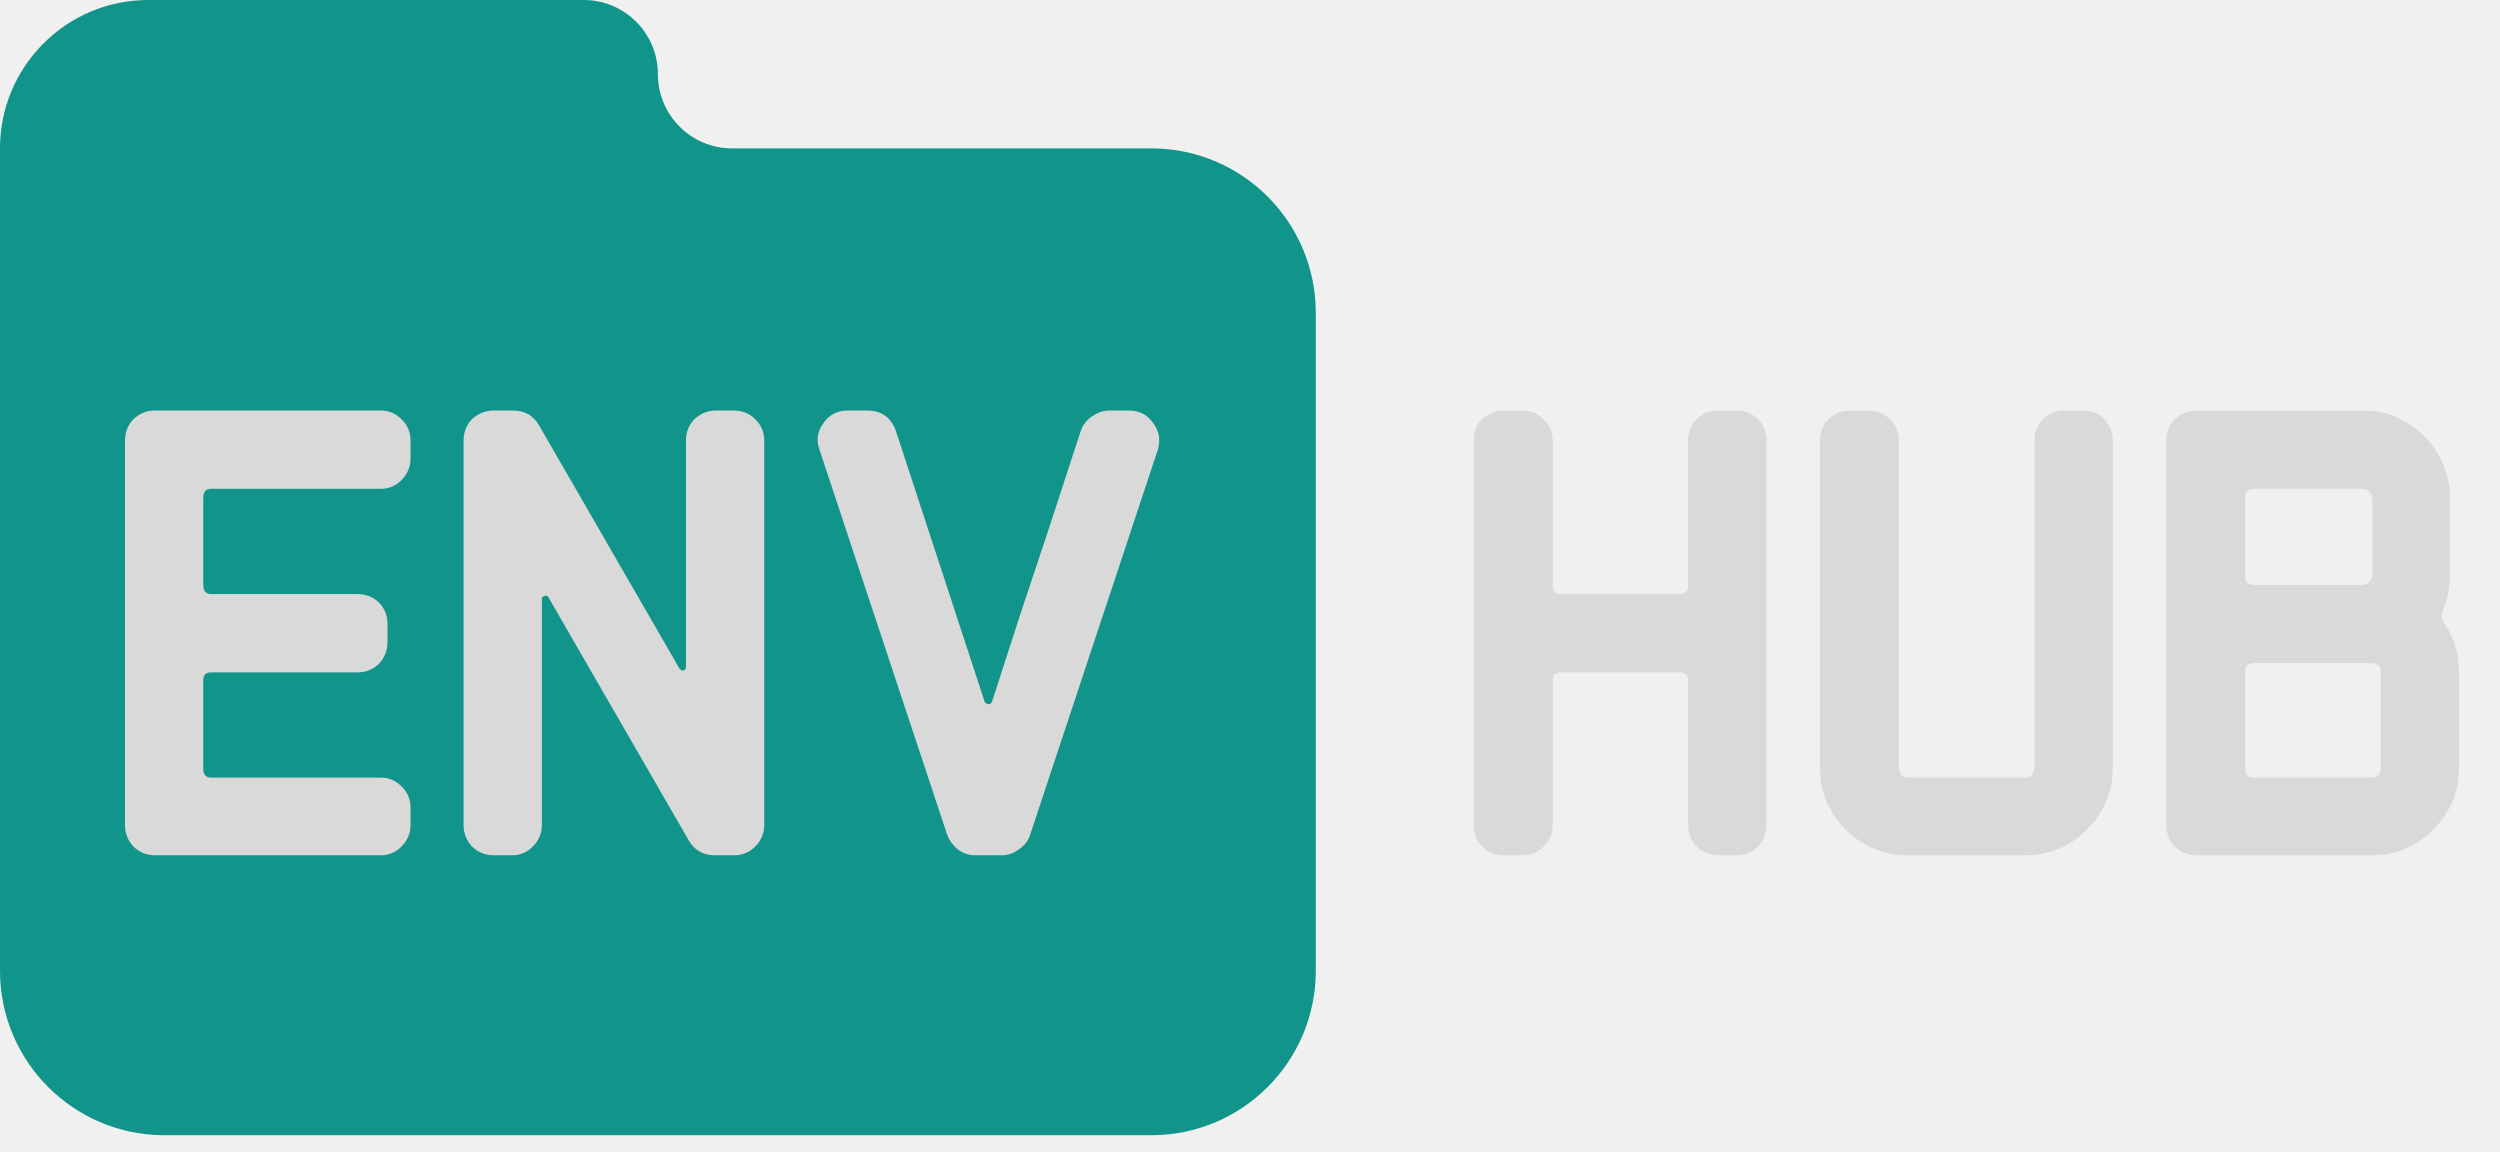
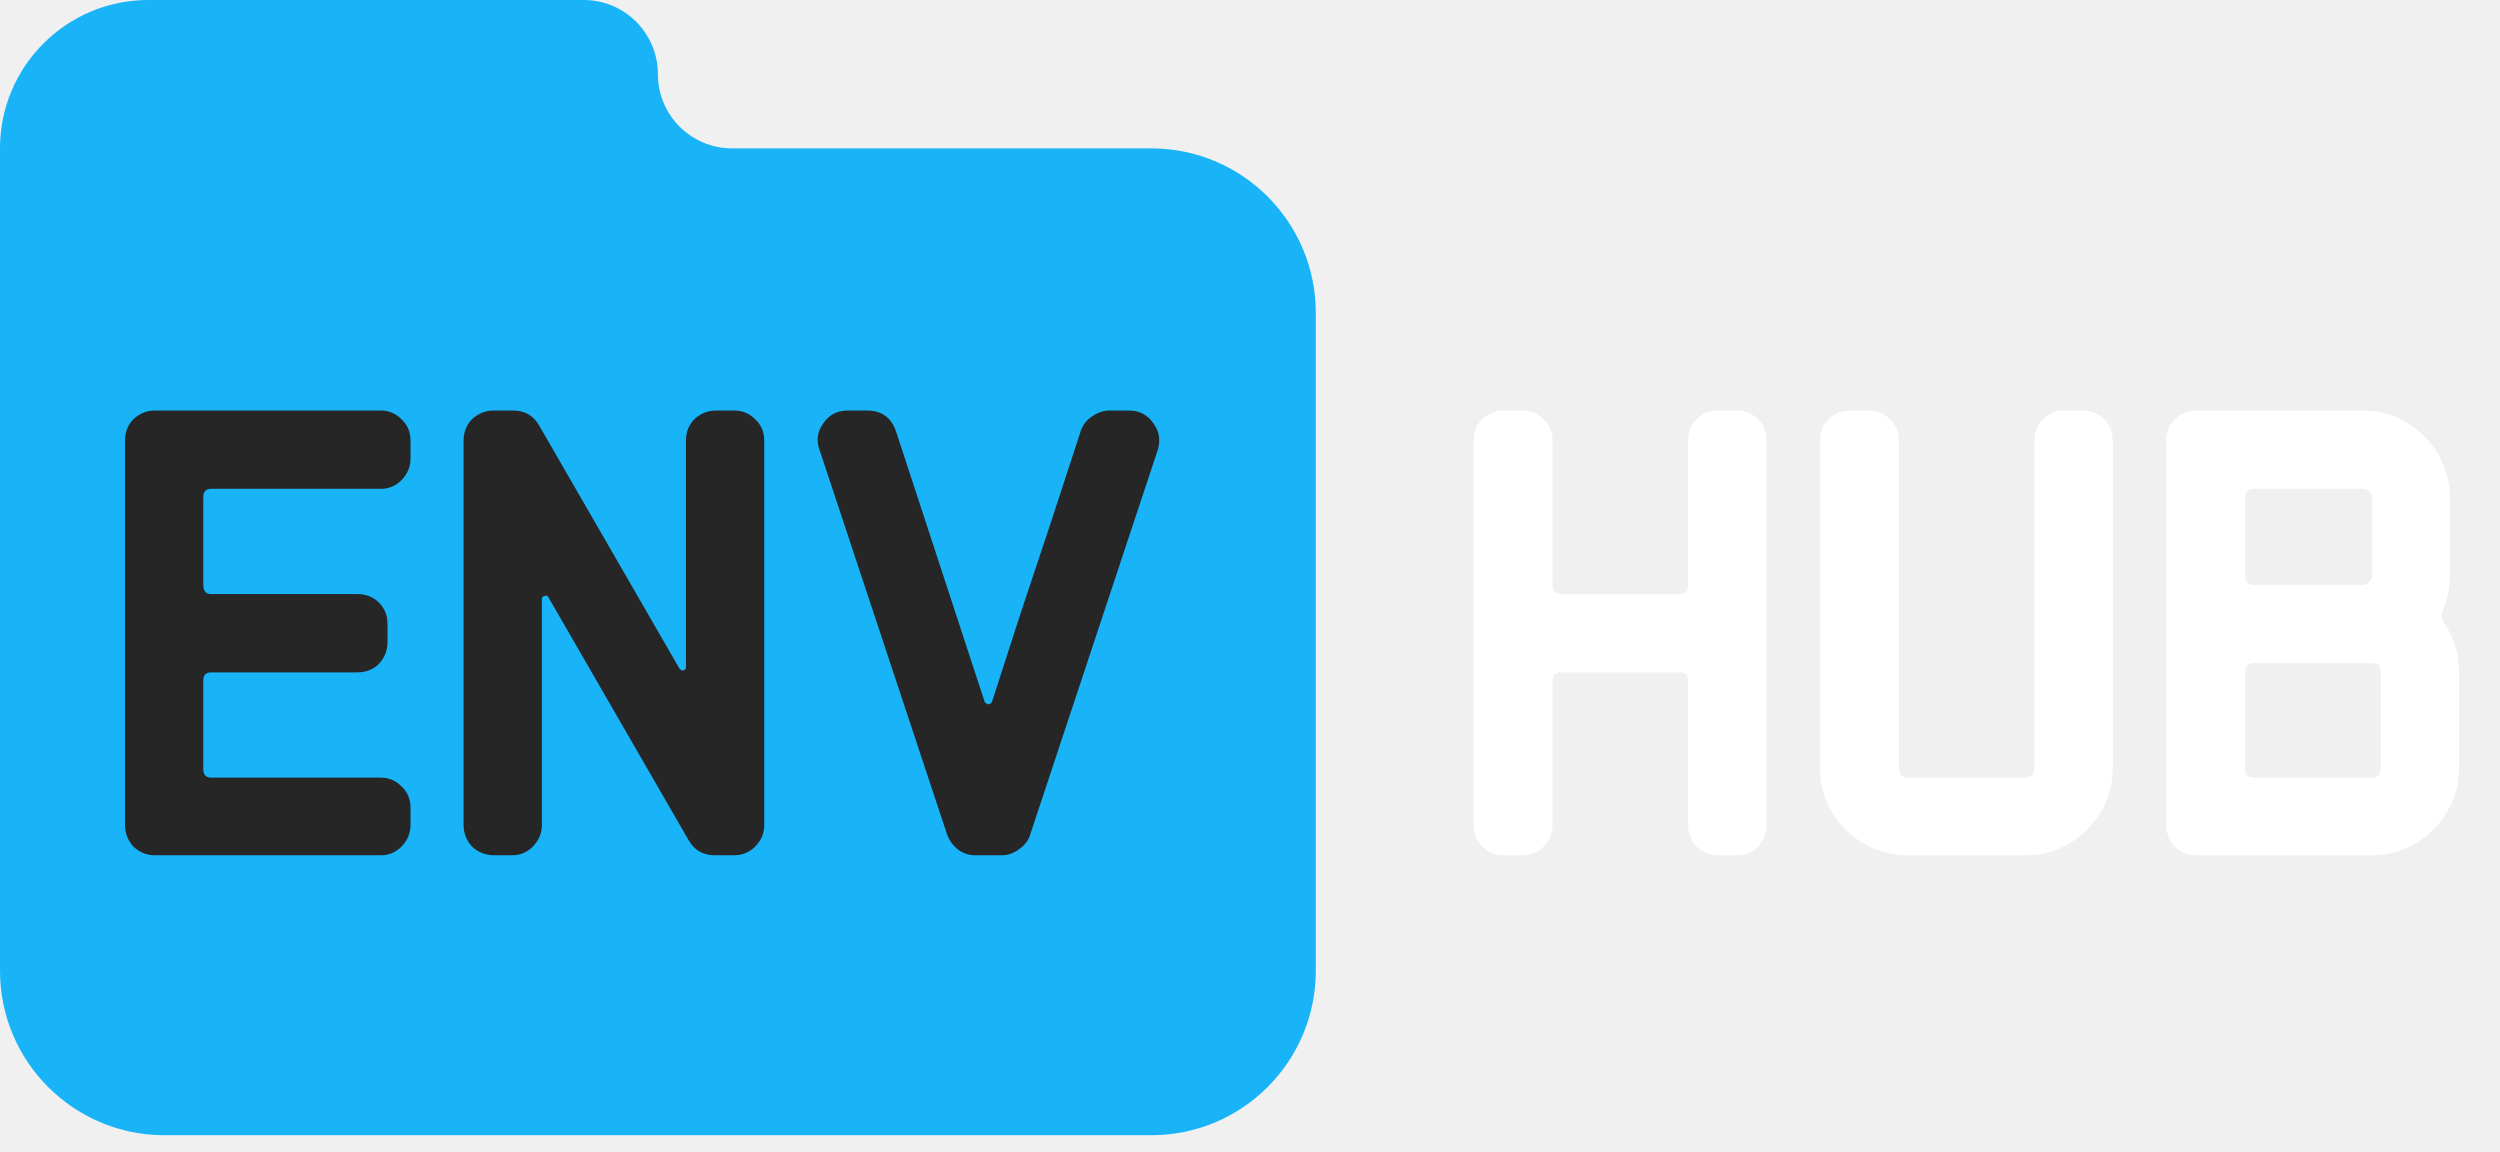
<svg xmlns="http://www.w3.org/2000/svg" width="76" height="35" viewBox="0 0 76 35" fill="none">
-   <path fill-rule="evenodd" clip-rule="evenodd" d="M20 2.255C20 1.01 18.99 0 17.745 0H4.511C2.019 0 0 2.019 0 4.511V5V29.511C0 32.272 2.239 34.511 5 34.511H35C37.761 34.511 40 32.272 40 29.511V9.511C40 6.749 37.761 4.511 35 4.511H22.255C21.01 4.511 20 3.501 20 2.255Z" fill="#11948A" />
-   <path d="M53.7 25.08C53.7 25.333 53.613 25.553 53.44 25.74C53.267 25.913 53.047 26 52.78 26H52.24C51.987 26 51.767 25.913 51.58 25.74C51.407 25.553 51.32 25.333 51.32 25.08V20.68C51.32 20.52 51.233 20.44 51.06 20.44H47.46C47.287 20.44 47.2 20.52 47.2 20.68V25.08C47.2 25.333 47.107 25.553 46.92 25.74C46.747 25.913 46.533 26 46.28 26H45.72C45.467 26 45.247 25.913 45.06 25.74C44.887 25.553 44.8 25.333 44.8 25.08V13.4C44.8 13.133 44.887 12.913 45.06 12.74C45.247 12.567 45.467 12.48 45.72 12.48H46.28C46.533 12.48 46.747 12.567 46.92 12.74C47.107 12.913 47.2 13.133 47.2 13.4V17.78C47.2 17.967 47.287 18.06 47.46 18.06H51.06C51.233 18.06 51.32 17.967 51.32 17.78V13.4C51.32 13.133 51.407 12.913 51.58 12.74C51.767 12.567 51.987 12.48 52.24 12.48H52.78C53.047 12.48 53.267 12.567 53.44 12.74C53.613 12.913 53.7 13.133 53.7 13.4V25.08ZM64.227 23.36C64.227 23.84 64.107 24.28 63.867 24.68C63.627 25.08 63.307 25.4 62.907 25.64C62.507 25.88 62.067 26 61.587 26H57.987C57.507 26 57.061 25.88 56.647 25.64C56.247 25.4 55.927 25.08 55.687 24.68C55.447 24.28 55.327 23.84 55.327 23.36V13.4C55.327 13.133 55.414 12.913 55.587 12.74C55.774 12.567 55.994 12.48 56.247 12.48H56.807C57.061 12.48 57.274 12.567 57.447 12.74C57.634 12.913 57.727 13.133 57.727 13.4V23.36C57.727 23.427 57.754 23.493 57.807 23.56C57.861 23.613 57.921 23.64 57.987 23.64H61.587C61.654 23.64 61.714 23.613 61.767 23.56C61.821 23.493 61.847 23.427 61.847 23.36V13.4C61.847 13.133 61.934 12.913 62.107 12.74C62.294 12.567 62.514 12.48 62.767 12.48H63.307C63.574 12.48 63.794 12.567 63.967 12.74C64.141 12.913 64.227 13.133 64.227 13.4V23.36ZM74.755 23.36C74.755 23.84 74.635 24.28 74.395 24.68C74.155 25.08 73.835 25.4 73.435 25.64C73.035 25.88 72.595 26 72.115 26H66.775C66.521 26 66.301 25.913 66.115 25.74C65.941 25.553 65.855 25.333 65.855 25.08V13.4C65.855 13.133 65.941 12.913 66.115 12.74C66.301 12.567 66.521 12.48 66.775 12.48H71.835C72.328 12.48 72.768 12.6 73.155 12.84C73.555 13.08 73.875 13.4 74.115 13.8C74.355 14.2 74.475 14.647 74.475 15.14V17.52C74.475 17.88 74.408 18.213 74.275 18.52C74.208 18.667 74.221 18.813 74.315 18.96C74.608 19.4 74.755 19.893 74.755 20.44V23.36ZM72.115 17.52V15.14C72.115 15.06 72.081 14.993 72.015 14.94C71.961 14.887 71.901 14.86 71.835 14.86H68.515C68.341 14.86 68.255 14.947 68.255 15.12V17.52C68.255 17.693 68.341 17.78 68.515 17.78H71.835C71.901 17.78 71.961 17.753 72.015 17.7C72.081 17.647 72.115 17.587 72.115 17.52ZM72.375 23.36V20.44C72.375 20.253 72.288 20.16 72.115 20.16H68.515C68.341 20.16 68.255 20.247 68.255 20.42V23.38C68.255 23.553 68.341 23.64 68.515 23.64H72.115C72.181 23.64 72.241 23.613 72.295 23.56C72.348 23.493 72.375 23.427 72.375 23.36Z" fill="#D9D9D9" />
-   <path d="M12.48 25.08C12.48 25.333 12.387 25.553 12.2 25.74C12.027 25.913 11.82 26 11.58 26H4.7C4.46 26 4.247 25.913 4.06 25.74C3.887 25.553 3.8 25.333 3.8 25.08V13.4C3.8 13.133 3.887 12.913 4.06 12.74C4.247 12.567 4.46 12.48 4.7 12.48H11.58C11.82 12.48 12.027 12.567 12.2 12.74C12.387 12.913 12.48 13.133 12.48 13.4V13.94C12.48 14.193 12.387 14.413 12.2 14.6C12.027 14.773 11.82 14.86 11.58 14.86H6.42C6.26 14.86 6.18 14.947 6.18 15.12V17.78C6.18 17.967 6.26 18.06 6.42 18.06H10.86C11.127 18.06 11.347 18.147 11.52 18.32C11.693 18.493 11.78 18.707 11.78 18.96V19.52C11.78 19.773 11.693 19.993 11.52 20.18C11.347 20.353 11.127 20.44 10.86 20.44H6.42C6.26 20.44 6.18 20.52 6.18 20.68V23.38C6.18 23.553 6.26 23.64 6.42 23.64H11.58C11.82 23.64 12.027 23.727 12.2 23.9C12.387 24.073 12.48 24.293 12.48 24.56V25.08ZM23.233 25.08C23.233 25.333 23.14 25.553 22.953 25.74C22.78 25.913 22.567 26 22.313 26H21.733C21.373 26 21.107 25.847 20.933 25.54L16.673 18.16C16.647 18.107 16.607 18.093 16.553 18.12C16.5 18.133 16.473 18.16 16.473 18.2V25.08C16.473 25.333 16.38 25.553 16.193 25.74C16.02 25.913 15.813 26 15.573 26H15.013C14.76 26 14.54 25.913 14.353 25.74C14.18 25.553 14.093 25.333 14.093 25.08V13.4C14.093 13.133 14.18 12.913 14.353 12.74C14.54 12.567 14.76 12.48 15.013 12.48H15.593C15.953 12.48 16.22 12.633 16.393 12.94L20.653 20.32C20.693 20.373 20.733 20.393 20.773 20.38C20.827 20.367 20.853 20.333 20.853 20.28V13.4C20.853 13.133 20.94 12.913 21.113 12.74C21.3 12.567 21.52 12.48 21.773 12.48H22.313C22.567 12.48 22.78 12.567 22.953 12.74C23.14 12.913 23.233 13.133 23.233 13.4V25.08ZM35.195 13.68L31.315 25.38C31.261 25.553 31.148 25.7 30.975 25.82C30.815 25.94 30.641 26 30.455 26H29.635C29.448 26 29.275 25.94 29.115 25.82C28.968 25.7 28.861 25.553 28.795 25.38L24.915 13.68C24.808 13.387 24.848 13.113 25.035 12.86C25.208 12.607 25.455 12.48 25.775 12.48H26.355C26.795 12.48 27.088 12.687 27.235 13.1L29.935 21.34C30.015 21.433 30.088 21.433 30.155 21.34C30.435 20.473 30.721 19.587 31.015 18.68C31.321 17.76 31.608 16.9 31.875 16.1C32.141 15.287 32.361 14.613 32.535 14.08L32.855 13.1C32.921 12.913 33.035 12.767 33.195 12.66C33.368 12.54 33.548 12.48 33.735 12.48H34.315C34.635 12.48 34.881 12.607 35.055 12.86C35.241 13.1 35.288 13.373 35.195 13.68Z" fill="#D9D9D9" />
+   <path fill-rule="evenodd" clip-rule="evenodd" d="M20 2.255C20 1.01 18.99 0 17.745 0H4.511C2.019 0 0 2.019 0 4.511V5V29.511C0 32.272 2.239 34.511 5 34.511H35C37.761 34.511 40 32.272 40 29.511V9.511C40 6.749 37.761 4.511 35 4.511H22.255C21.01 4.511 20 3.501 20 2.255Z" fill="#18B4F7" />
+   <path d="M53.7 25.08C53.7 25.333 53.613 25.553 53.44 25.74C53.267 25.913 53.047 26 52.78 26H52.24C51.987 26 51.767 25.913 51.58 25.74C51.407 25.553 51.32 25.333 51.32 25.08V20.68C51.32 20.52 51.233 20.44 51.06 20.44H47.46C47.287 20.44 47.2 20.52 47.2 20.68V25.08C47.2 25.333 47.107 25.553 46.92 25.74C46.747 25.913 46.533 26 46.28 26H45.72C45.467 26 45.247 25.913 45.06 25.74C44.887 25.553 44.8 25.333 44.8 25.08V13.4C44.8 13.133 44.887 12.913 45.06 12.74C45.247 12.567 45.467 12.48 45.72 12.48H46.28C46.533 12.48 46.747 12.567 46.92 12.74C47.107 12.913 47.2 13.133 47.2 13.4V17.78C47.2 17.967 47.287 18.06 47.46 18.06H51.06C51.233 18.06 51.32 17.967 51.32 17.78V13.4C51.32 13.133 51.407 12.913 51.58 12.74C51.767 12.567 51.987 12.48 52.24 12.48H52.78C53.047 12.48 53.267 12.567 53.44 12.74C53.613 12.913 53.7 13.133 53.7 13.4V25.08ZM64.227 23.36C64.227 23.84 64.107 24.28 63.867 24.68C63.627 25.08 63.307 25.4 62.907 25.64C62.507 25.88 62.067 26 61.587 26H57.987C57.507 26 57.061 25.88 56.647 25.64C56.247 25.4 55.927 25.08 55.687 24.68C55.447 24.28 55.327 23.84 55.327 23.36V13.4C55.327 13.133 55.414 12.913 55.587 12.74C55.774 12.567 55.994 12.48 56.247 12.48H56.807C57.061 12.48 57.274 12.567 57.447 12.74C57.634 12.913 57.727 13.133 57.727 13.4V23.36C57.727 23.427 57.754 23.493 57.807 23.56C57.861 23.613 57.921 23.64 57.987 23.64H61.587C61.654 23.64 61.714 23.613 61.767 23.56C61.821 23.493 61.847 23.427 61.847 23.36V13.4C61.847 13.133 61.934 12.913 62.107 12.74C62.294 12.567 62.514 12.48 62.767 12.48H63.307C63.574 12.48 63.794 12.567 63.967 12.74C64.141 12.913 64.227 13.133 64.227 13.4V23.36ZM74.755 23.36C74.755 23.84 74.635 24.28 74.395 24.68C74.155 25.08 73.835 25.4 73.435 25.64C73.035 25.88 72.595 26 72.115 26H66.775C66.521 26 66.301 25.913 66.115 25.74C65.941 25.553 65.855 25.333 65.855 25.08V13.4C65.855 13.133 65.941 12.913 66.115 12.74C66.301 12.567 66.521 12.48 66.775 12.48H71.835C72.328 12.48 72.768 12.6 73.155 12.84C73.555 13.08 73.875 13.4 74.115 13.8C74.355 14.2 74.475 14.647 74.475 15.14V17.52C74.475 17.88 74.408 18.213 74.275 18.52C74.208 18.667 74.221 18.813 74.315 18.96C74.608 19.4 74.755 19.893 74.755 20.44V23.36ZM72.115 17.52V15.14C72.115 15.06 72.081 14.993 72.015 14.94C71.961 14.887 71.901 14.86 71.835 14.86H68.515C68.341 14.86 68.255 14.947 68.255 15.12V17.52C68.255 17.693 68.341 17.78 68.515 17.78H71.835C71.901 17.78 71.961 17.753 72.015 17.7C72.081 17.647 72.115 17.587 72.115 17.52ZM72.375 23.36V20.44C72.375 20.253 72.288 20.16 72.115 20.16H68.515C68.341 20.16 68.255 20.247 68.255 20.42V23.38C68.255 23.553 68.341 23.64 68.515 23.64H72.115C72.181 23.64 72.241 23.613 72.295 23.56C72.348 23.493 72.375 23.427 72.375 23.36Z" fill="#ffffff" />
+   <path d="M12.48 25.08C12.48 25.333 12.387 25.553 12.2 25.74C12.027 25.913 11.82 26 11.58 26H4.7C4.46 26 4.247 25.913 4.06 25.74C3.887 25.553 3.8 25.333 3.8 25.08V13.4C3.8 13.133 3.887 12.913 4.06 12.74C4.247 12.567 4.46 12.48 4.7 12.48H11.58C11.82 12.48 12.027 12.567 12.2 12.74C12.387 12.913 12.48 13.133 12.48 13.4V13.94C12.48 14.193 12.387 14.413 12.2 14.6C12.027 14.773 11.82 14.86 11.58 14.86H6.42C6.26 14.86 6.18 14.947 6.18 15.12V17.78C6.18 17.967 6.26 18.06 6.42 18.06H10.86C11.127 18.06 11.347 18.147 11.52 18.32C11.693 18.493 11.78 18.707 11.78 18.96V19.52C11.78 19.773 11.693 19.993 11.52 20.18C11.347 20.353 11.127 20.44 10.86 20.44H6.42C6.26 20.44 6.18 20.52 6.18 20.68V23.38C6.18 23.553 6.26 23.64 6.42 23.64H11.58C11.82 23.64 12.027 23.727 12.2 23.9C12.387 24.073 12.48 24.293 12.48 24.56V25.08ZM23.233 25.08C23.233 25.333 23.14 25.553 22.953 25.74C22.78 25.913 22.567 26 22.313 26H21.733C21.373 26 21.107 25.847 20.933 25.54L16.673 18.16C16.647 18.107 16.607 18.093 16.553 18.12C16.5 18.133 16.473 18.16 16.473 18.2V25.08C16.473 25.333 16.38 25.553 16.193 25.74C16.02 25.913 15.813 26 15.573 26H15.013C14.76 26 14.54 25.913 14.353 25.74C14.18 25.553 14.093 25.333 14.093 25.08V13.4C14.093 13.133 14.18 12.913 14.353 12.74C14.54 12.567 14.76 12.48 15.013 12.48H15.593C15.953 12.48 16.22 12.633 16.393 12.94L20.653 20.32C20.693 20.373 20.733 20.393 20.773 20.38C20.827 20.367 20.853 20.333 20.853 20.28V13.4C20.853 13.133 20.94 12.913 21.113 12.74C21.3 12.567 21.52 12.48 21.773 12.48H22.313C22.567 12.48 22.78 12.567 22.953 12.74C23.14 12.913 23.233 13.133 23.233 13.4V25.08ZM35.195 13.68L31.315 25.38C31.261 25.553 31.148 25.7 30.975 25.82C30.815 25.94 30.641 26 30.455 26H29.635C29.448 26 29.275 25.94 29.115 25.82C28.968 25.7 28.861 25.553 28.795 25.38L24.915 13.68C24.808 13.387 24.848 13.113 25.035 12.86C25.208 12.607 25.455 12.48 25.775 12.48H26.355C26.795 12.48 27.088 12.687 27.235 13.1L29.935 21.34C30.015 21.433 30.088 21.433 30.155 21.34C30.435 20.473 30.721 19.587 31.015 18.68C31.321 17.76 31.608 16.9 31.875 16.1C32.141 15.287 32.361 14.613 32.535 14.08L32.855 13.1C32.921 12.913 33.035 12.767 33.195 12.66C33.368 12.54 33.548 12.48 33.735 12.48H34.315C34.635 12.48 34.881 12.607 35.055 12.86C35.241 13.1 35.288 13.373 35.195 13.68Z" fill="#262626" />
</svg>
